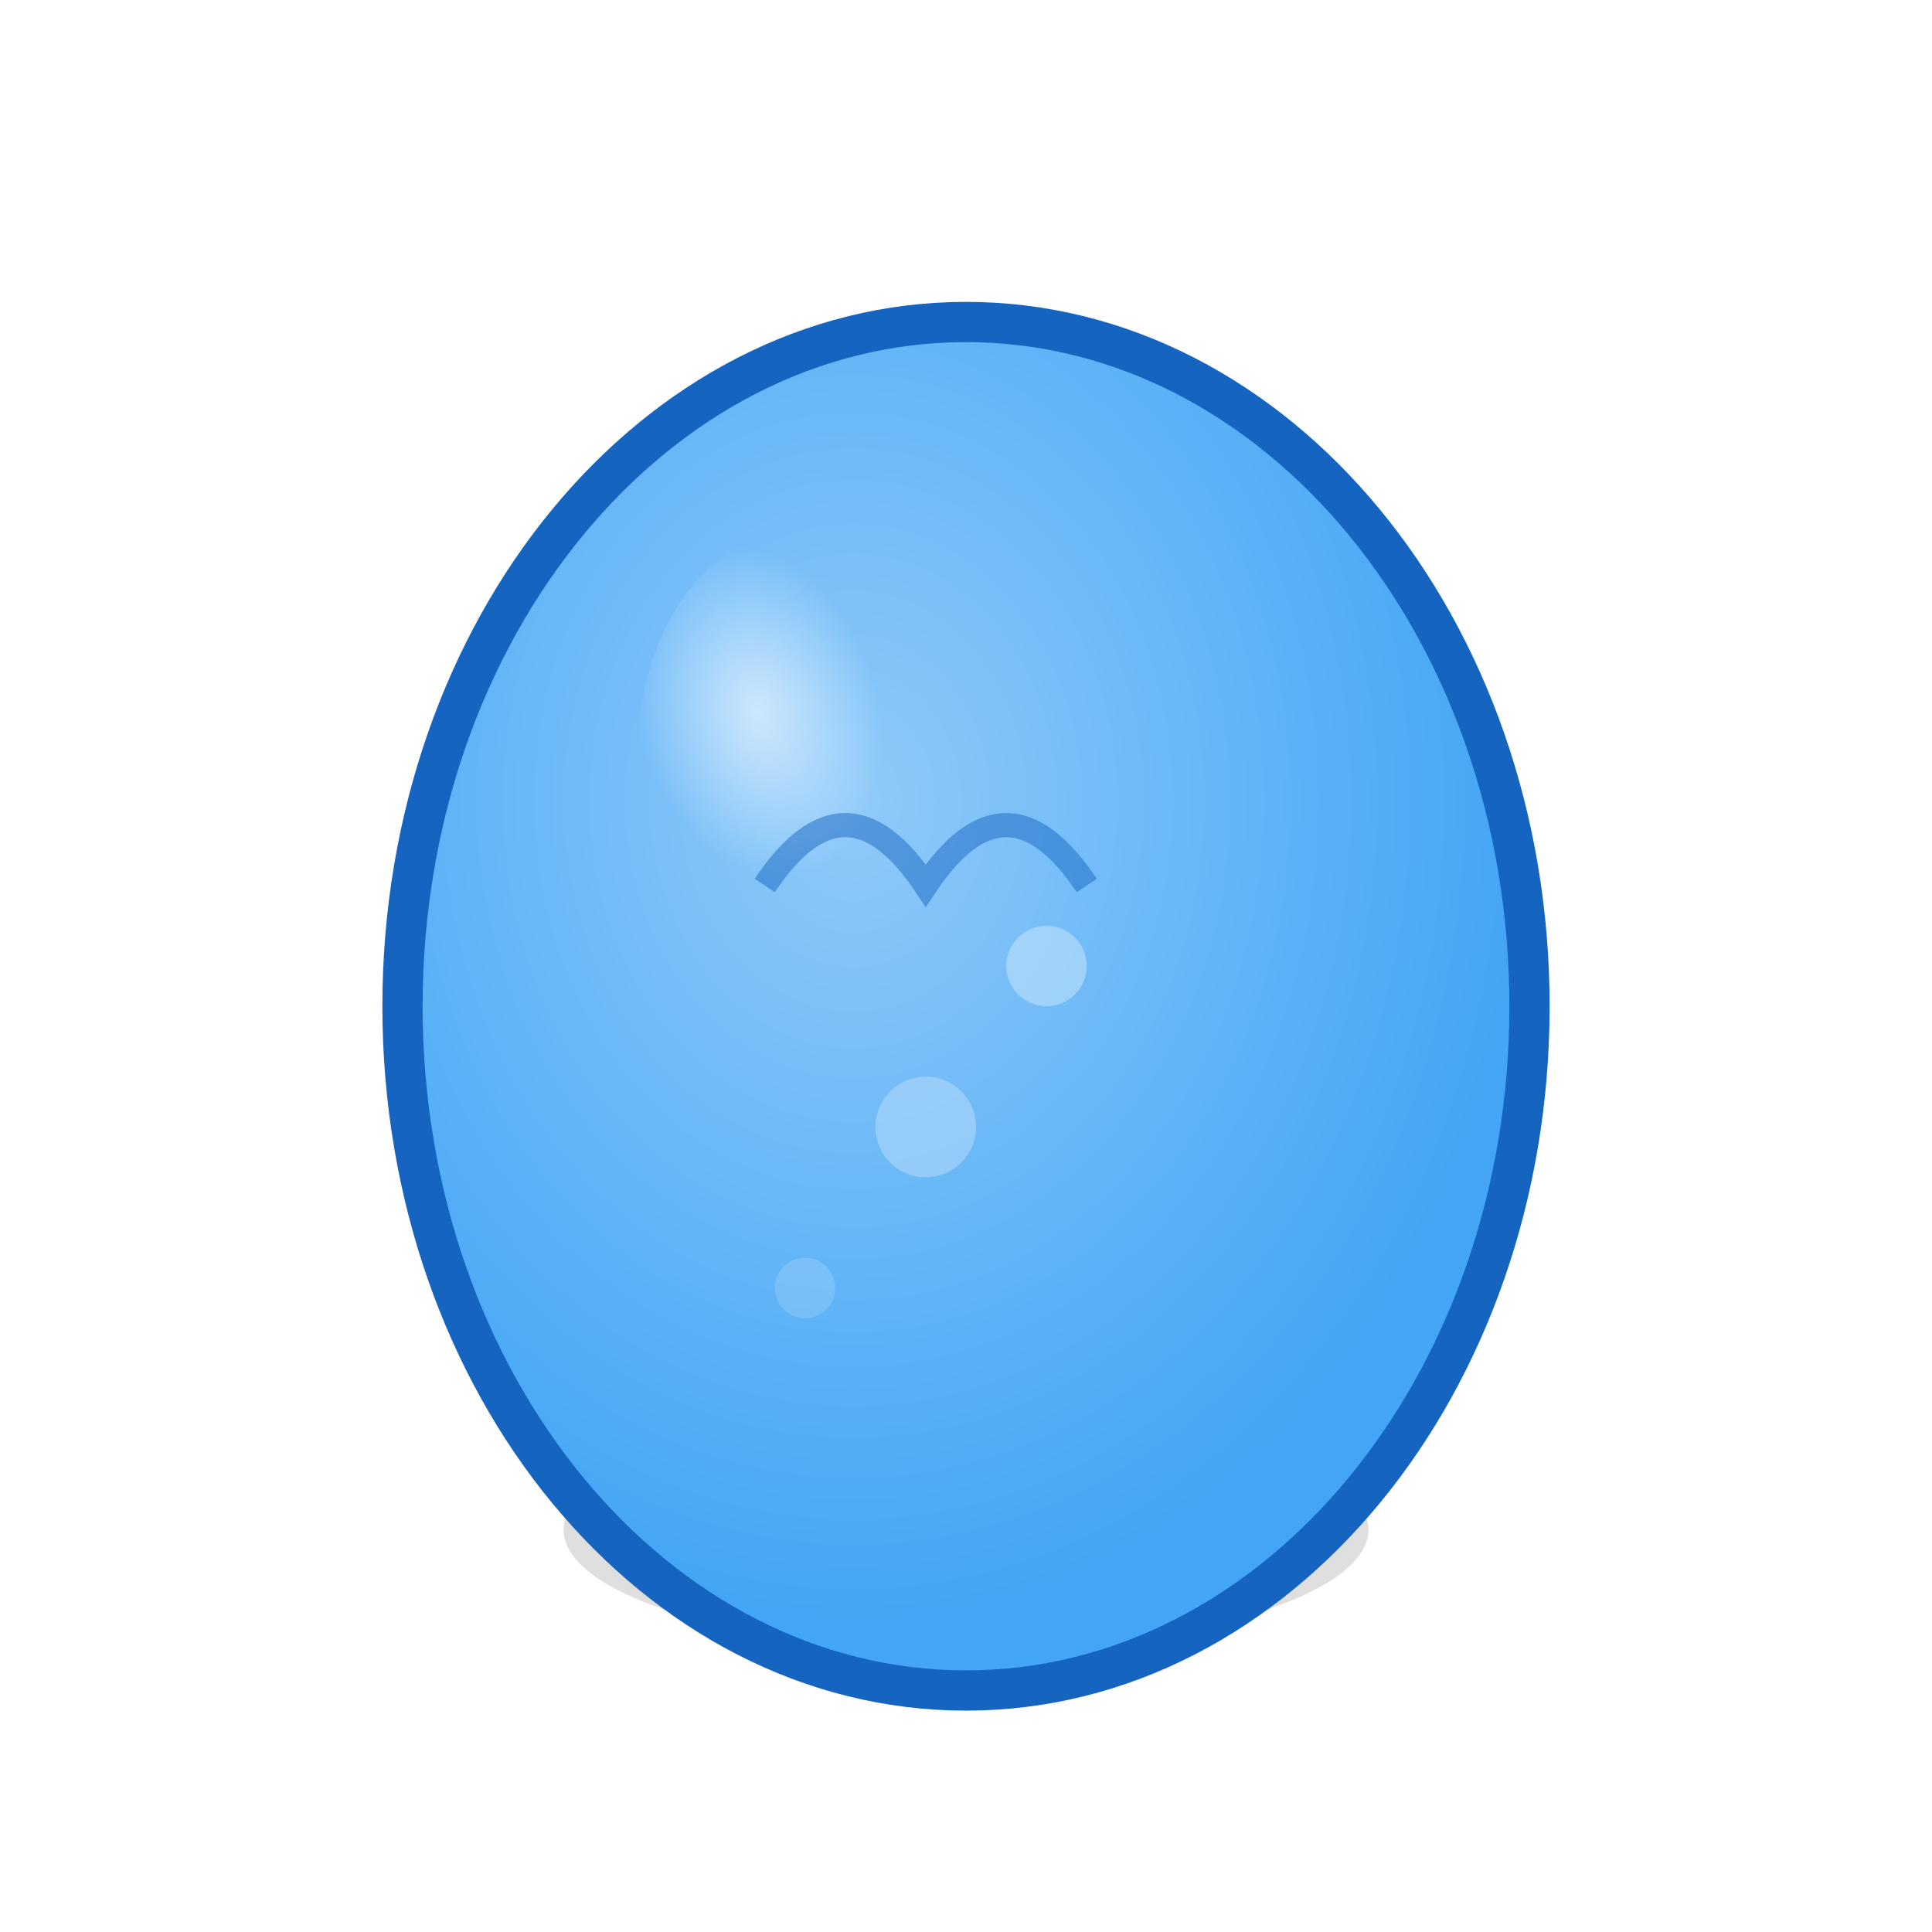
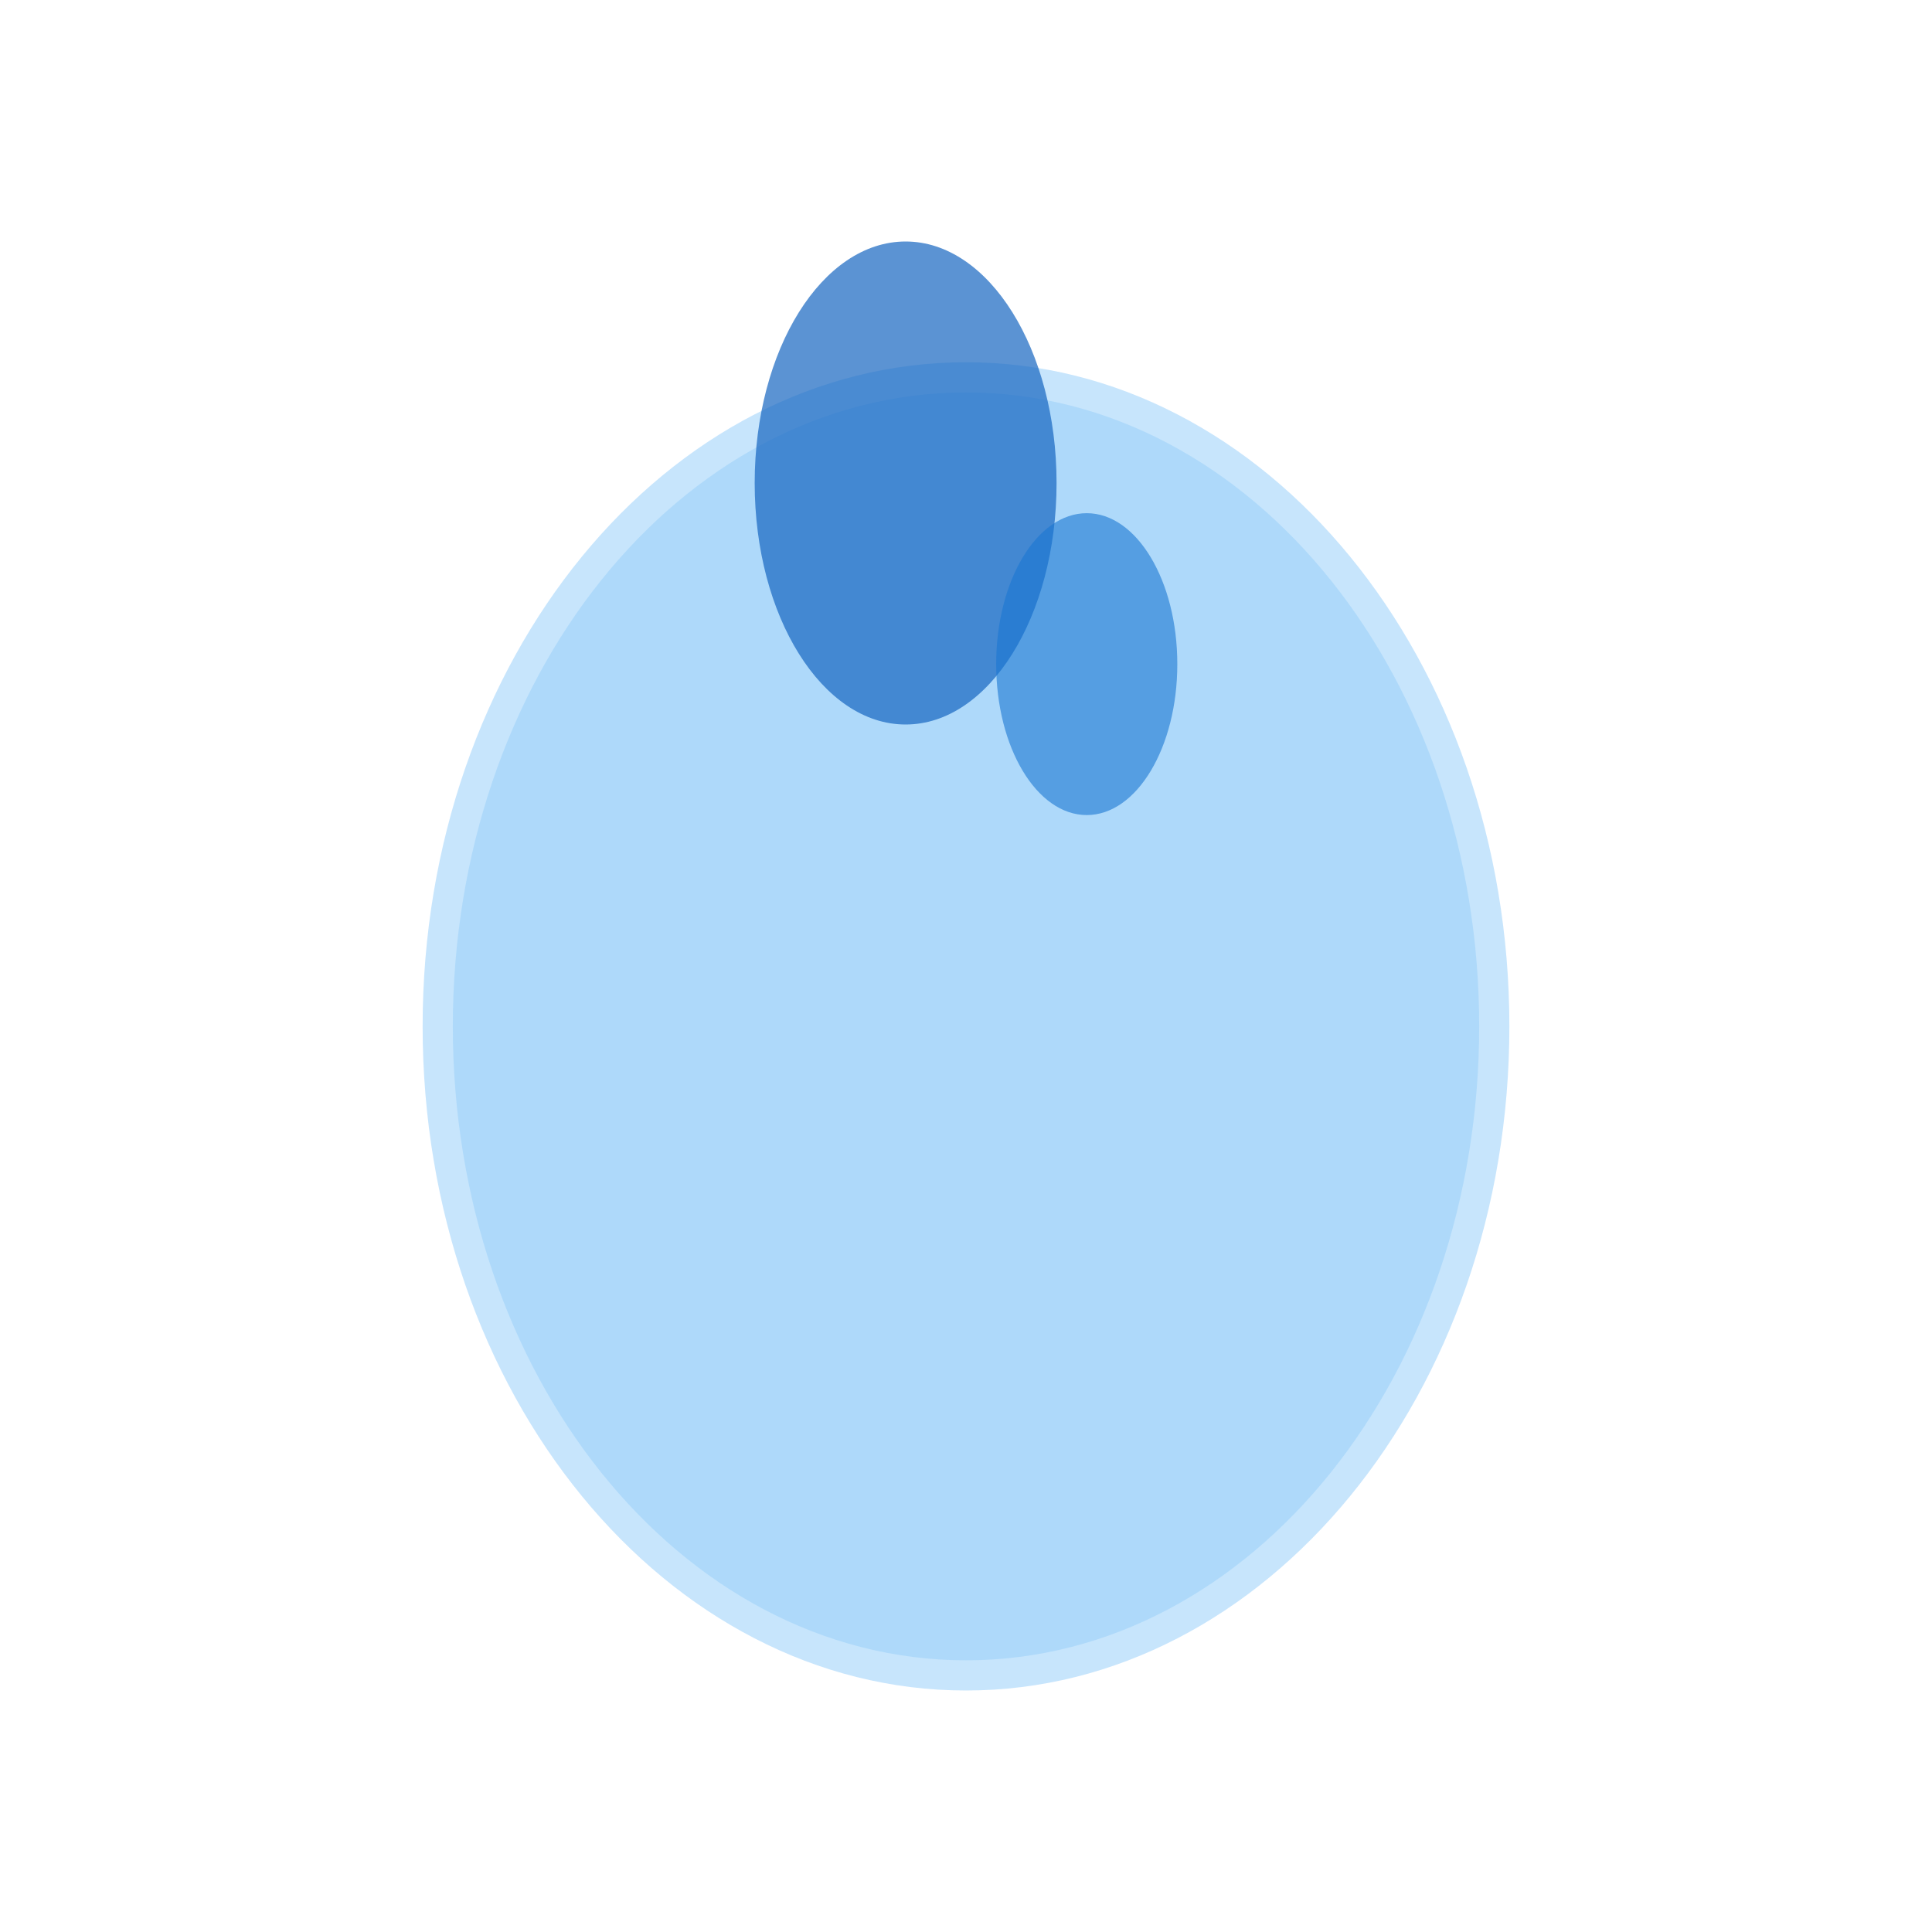
- <svg xmlns="http://www.w3.org/2000/svg" viewBox="0 0 96 96" width="96" height="96">
-   <defs>
-     <radialGradient id="g" cx="40%" cy="35%" r="60%">
-       <stop offset="0%" stop-color="#90caf9" />
-       <stop offset="100%" stop-color="#42a5f5" />
-     </radialGradient>
-     <radialGradient id="shine" cx="35%" cy="30%" r="30%">
-       <stop offset="0%" stop-color="white" stop-opacity="0.6" />
-       <stop offset="100%" stop-color="white" stop-opacity="0" />
-     </radialGradient>
-   </defs>
-   <ellipse cx="48" cy="76" rx="20" ry="6" fill="#00000020" />
-   <ellipse cx="48" cy="50" rx="28" ry="34" fill="url(#g)" stroke="#1565c0" stroke-width="2" />
-   <ellipse cx="42" cy="40" rx="10" ry="14" fill="url(#shine)" transform="rotate(-15 42 40)" />
-   <path d="M38 44 Q42 38 46 44 Q50 38 54 44" stroke="#1565c0" stroke-width="1.2" fill="none" opacity="0.5" />
-   <circle cx="46" cy="56" r="2.5" fill="#bbdefb" opacity="0.5" />
-   <circle cx="52" cy="48" r="2" fill="#e3f2fd" opacity="0.4" />
-   <circle cx="40" cy="64" r="1.5" fill="#90caf9" opacity="0.5" />
+ <svg xmlns="http://www.w3.org/2000/svg" viewBox="0 0 64 64">
+   <ellipse cx="32" cy="34" rx="18" ry="22" fill="#2196F3" opacity="0.25" />
+   <ellipse cx="32" cy="34" rx="16" ry="20" fill="#2196F3" opacity="0.15" stroke="#2196F3" stroke-width="2" />
+   <ellipse cx="30" cy="16" rx="5" ry="8" fill="#1565C0" opacity="0.7" />
+   <ellipse cx="36" cy="22" rx="3" ry="5" fill="#1976D2" opacity="0.6" />
</svg>
